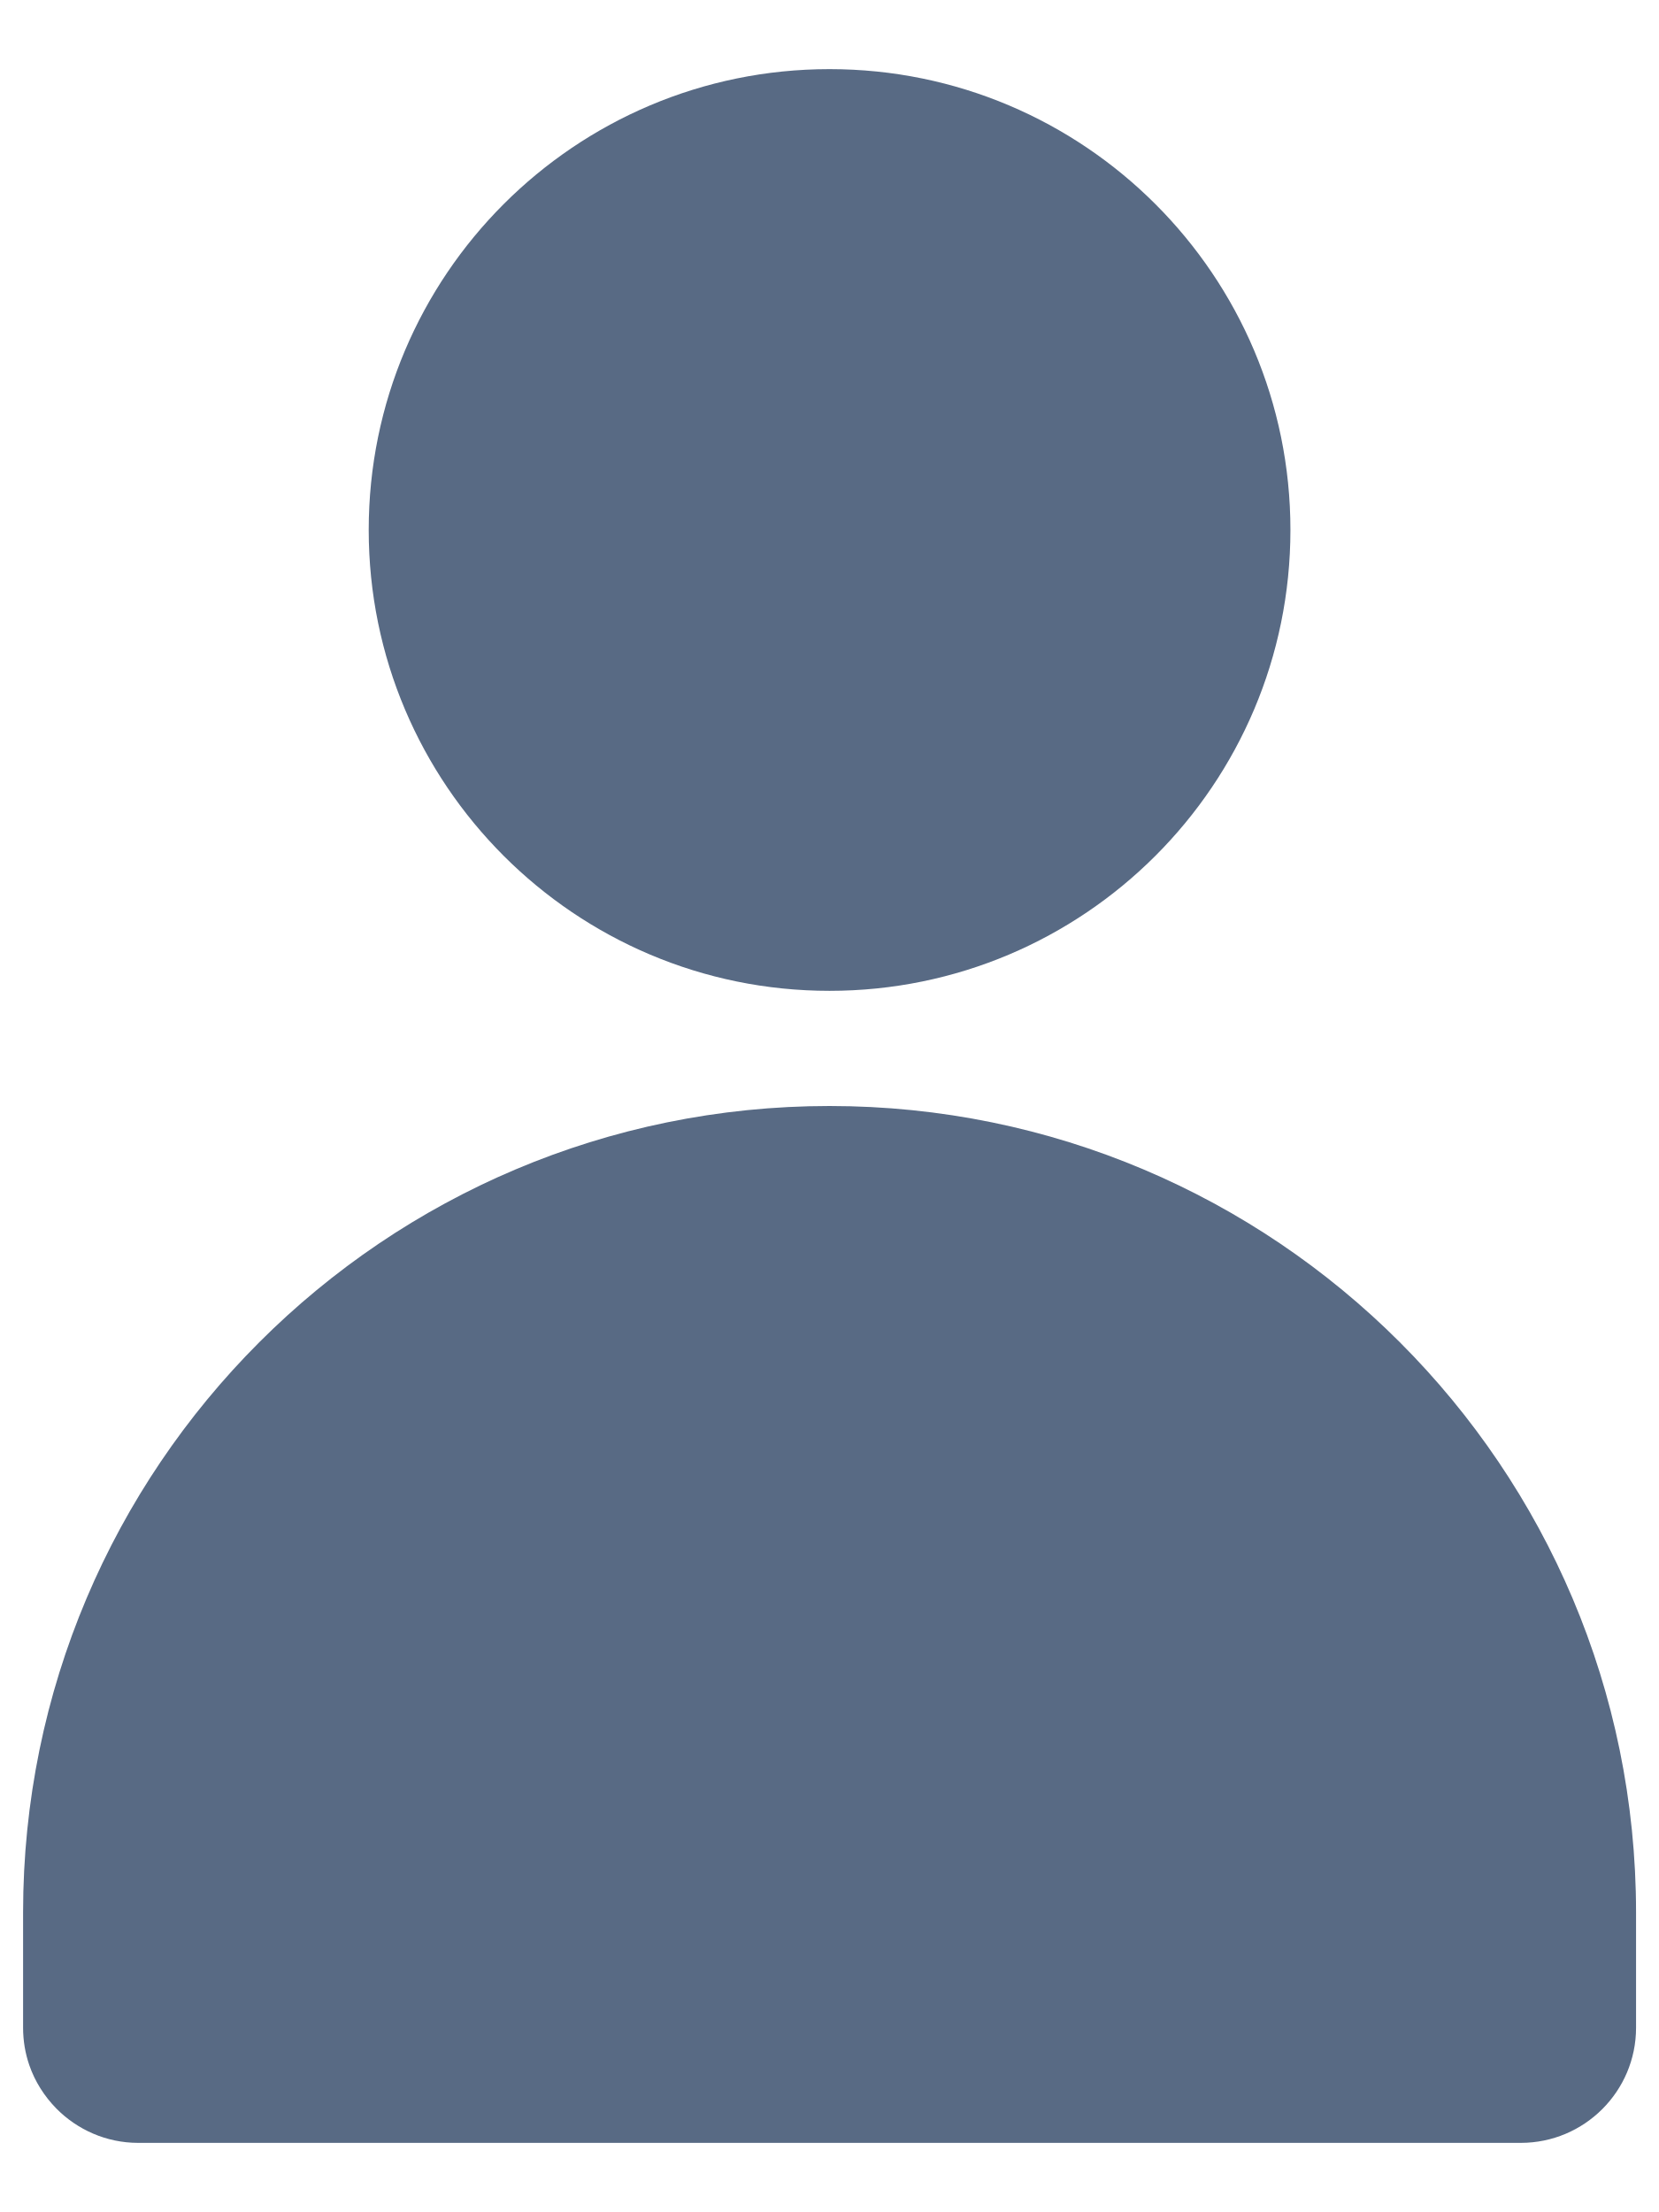
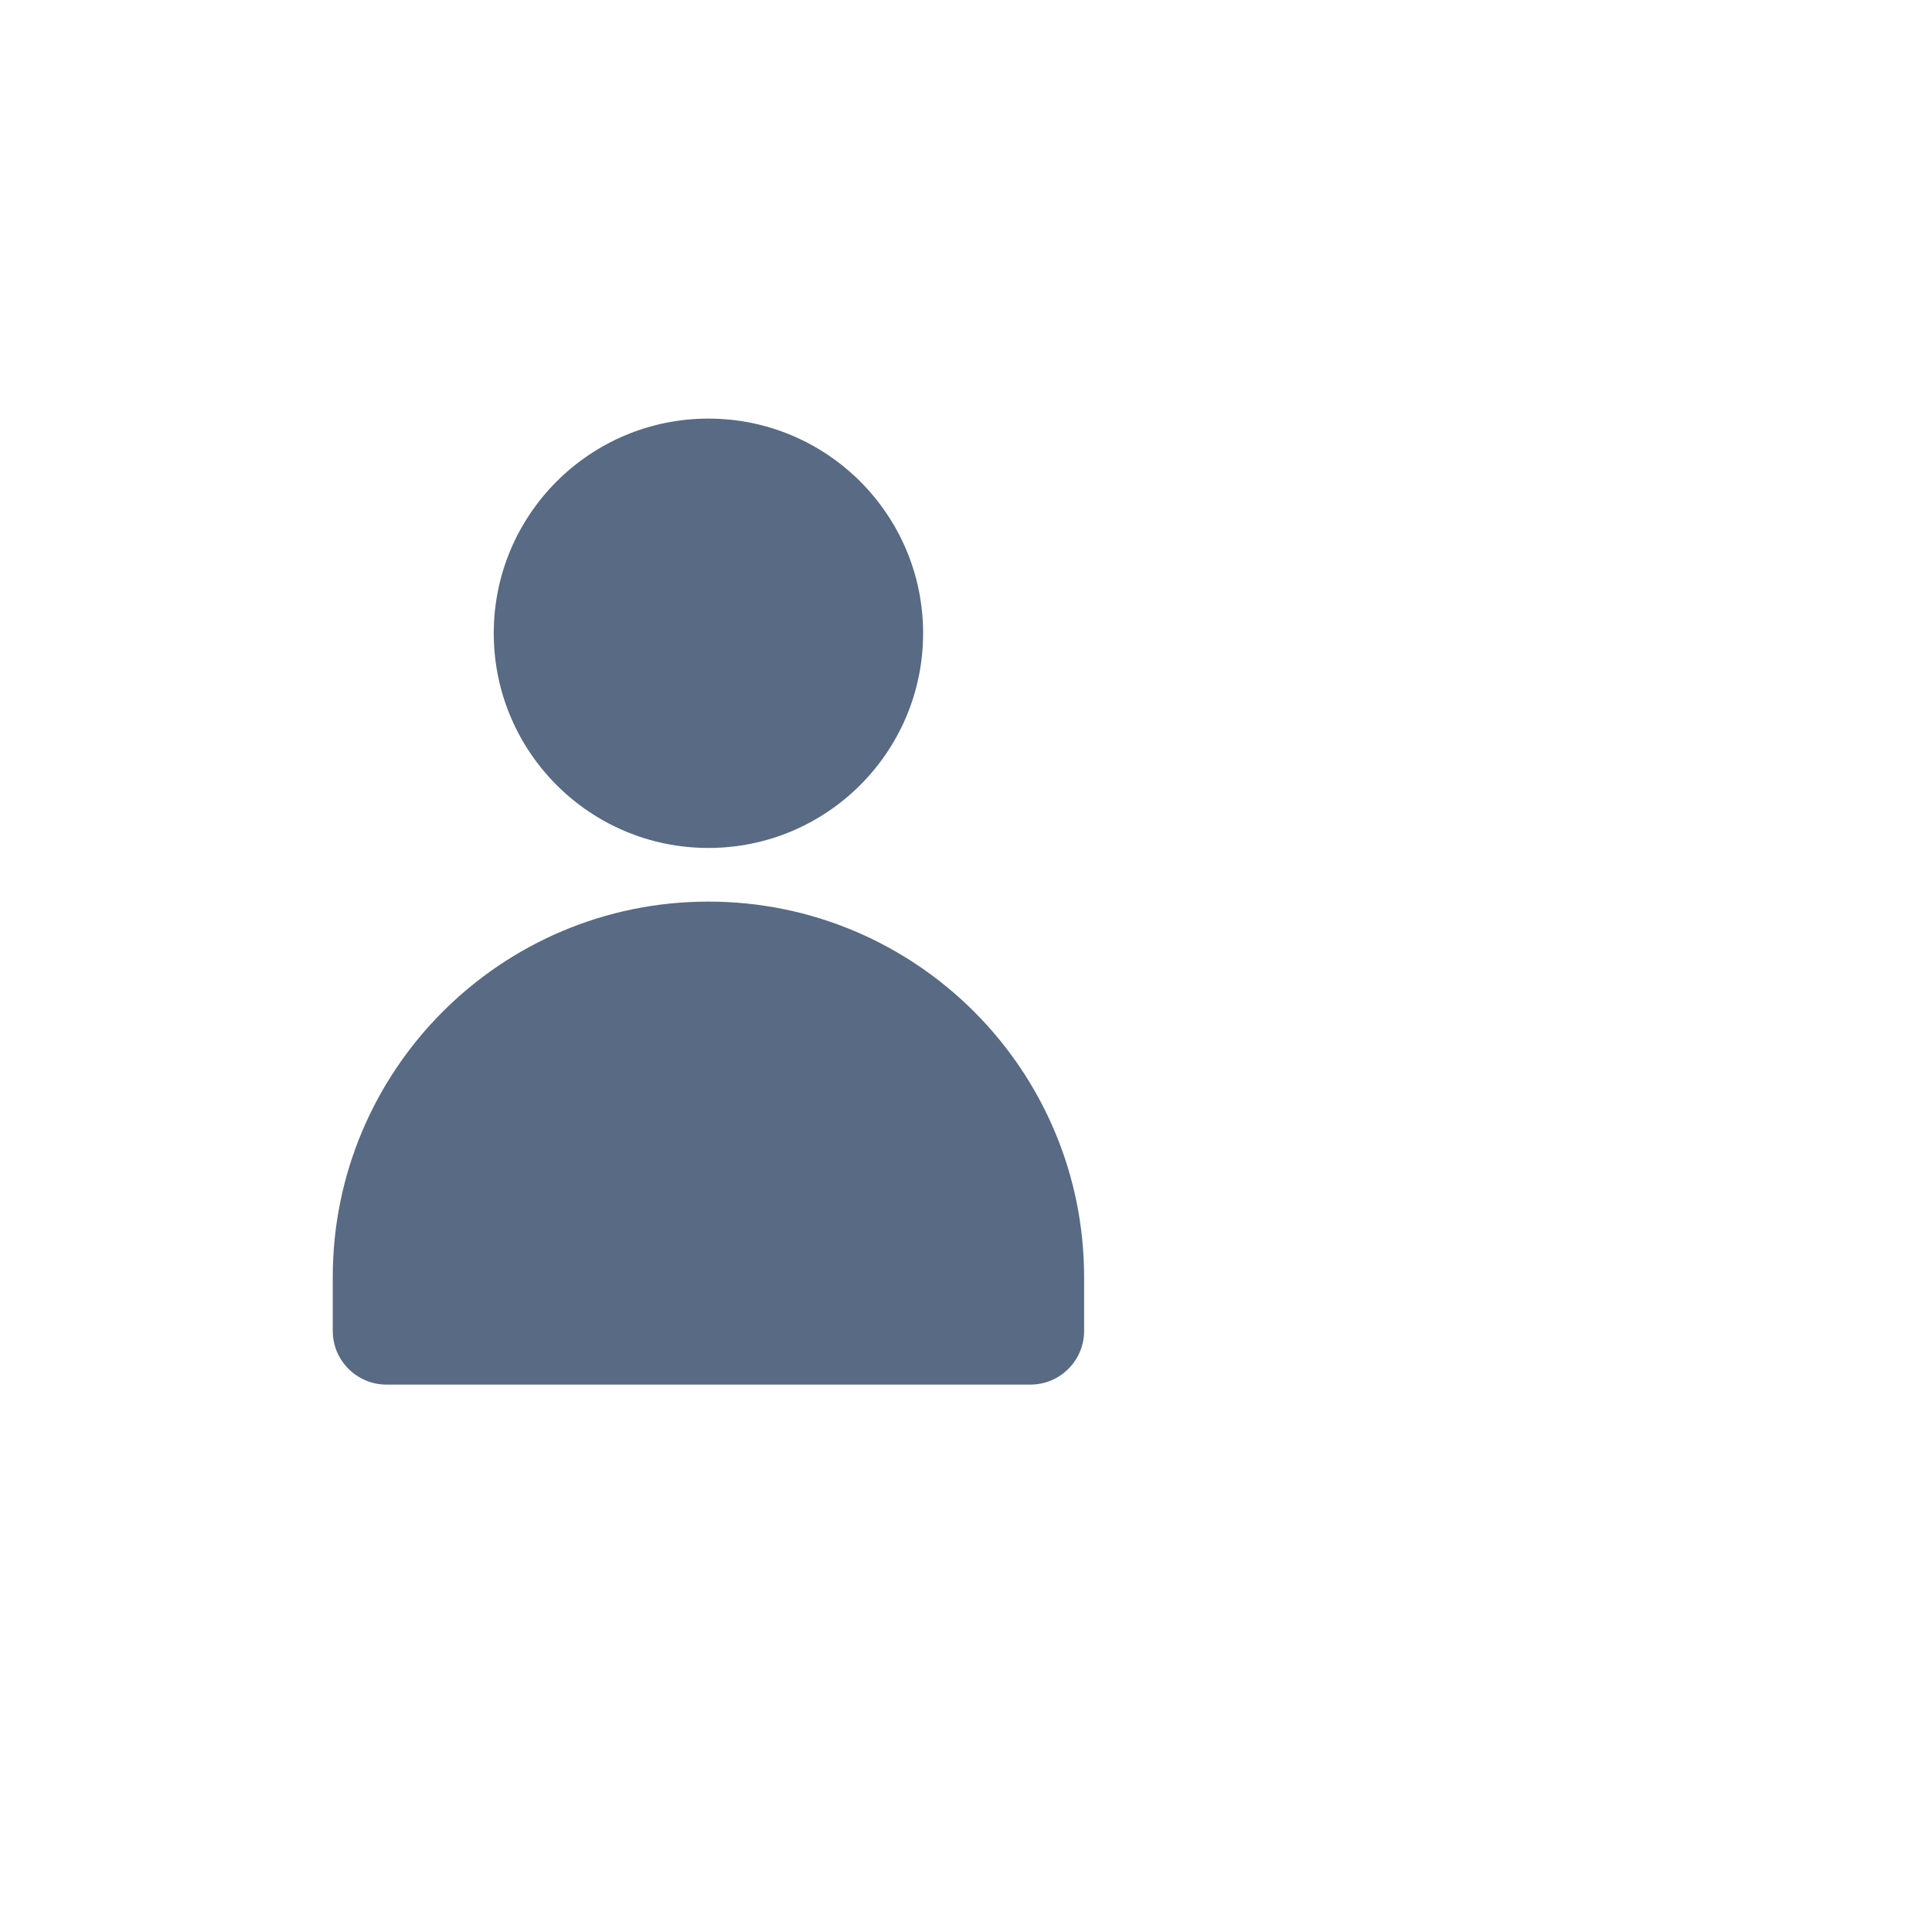
- <svg xmlns="http://www.w3.org/2000/svg" width="12" height="16" viewBox="0 0 12 16" fill="none">
+ <svg xmlns="http://www.w3.org/2000/svg" width="60" height="60" viewBox="0 -6 20 30" fill="none">
  <path d="M9.334 3.833C9.334 5.674 7.841 7.167 6 7.167C4.159 7.167 2.667 5.674 2.667 3.833C2.667 1.993 4.159 0.5 6 0.5C7.841 0.5 9.334 1.993 9.334 3.833Z" fill="#586A84" />
  <path d="M0.167 13.833C0.167 10.612 2.779 8 6 8C9.222 8 11.834 10.612 11.834 13.833V14.667C11.834 15.127 11.46 15.5 11 15.5H1C0.768 15.5 0.558 15.404 0.407 15.251C0.321 15.163 0.253 15.057 0.212 14.938C0.183 14.854 0.167 14.763 0.167 14.667V13.833Z" fill="#586A84" />
</svg>
